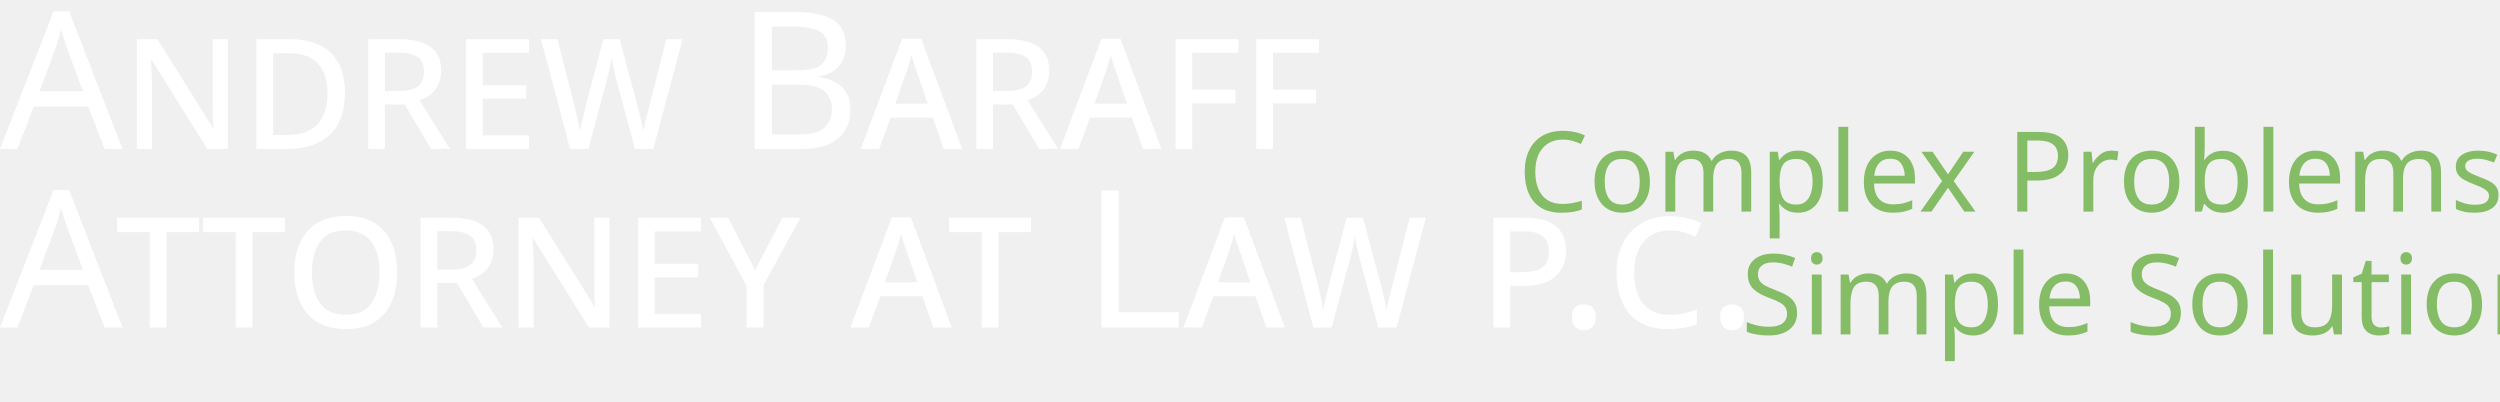
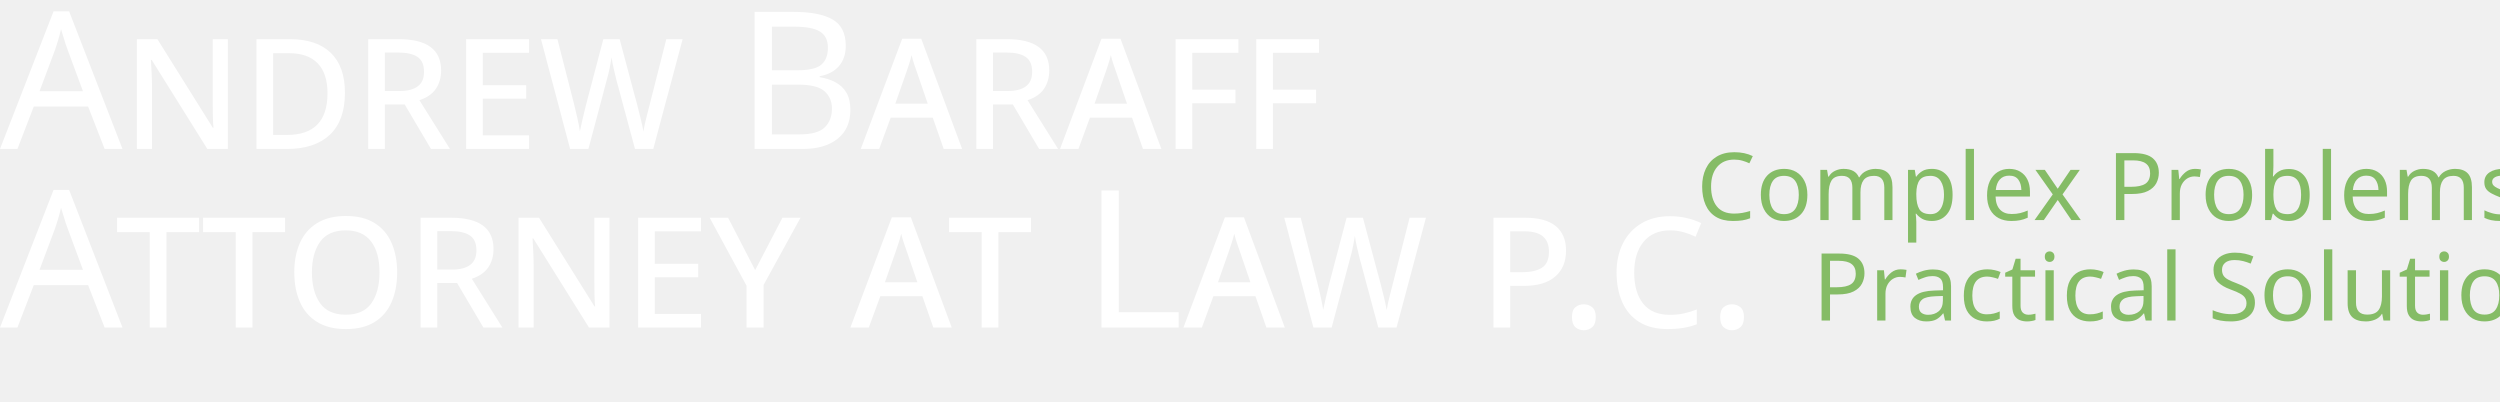
<svg xmlns="http://www.w3.org/2000/svg" width="560" height="90">
  <g>
    <text id="svg_2" xml:space="preserve" text-anchor="start" x="0" y="0" dominant-baseline="hanging" font-family="Calibri" font-variant="small-caps" font-size="43" stroke-width="0" fill="#ffffff" stroke="#ffffff">Andrew Baraff</text>
    <text id="svg_2" xml:space="preserve" text-anchor="start" x="0" y="40px" dominant-baseline="hanging" font-family="Calibri" font-variant="small-caps" font-size="43" stroke-width="0" fill="#ffffff" stroke="#ffffff">Attorney at Law p.c.</text>
  </g>
  <g>
-     <text id="svg_2" xml:space="preserve" text-anchor="start" x="340px" y="28px" dominant-baseline="hanging" font-family="Calibri" font-size="25" stroke-width="0" fill="#85BC66" stroke="#85BC66">Complex Problems</text>
-     <text id="svg_2" xml:space="preserve" text-anchor="start" x="390px" y="55.5px" dominant-baseline="hanging" font-family="Calibri" font-size="25" stroke-width="0" fill="#85BC66" stroke="#85BC66">Simple Solutions</text>
+     <text id="svg_2" xml:space="preserve" text-anchor="start" x="380px" y="33px" dominant-baseline="hanging" font-family="Calibri" font-size="21" stroke-width="0" fill="#85BC66" stroke="#85BC66">Complex Problems</text>
+     <text id="svg_2" xml:space="preserve" text-anchor="start" x="406px" y="55.5px" dominant-baseline="hanging" font-family="Calibri" font-size="21" stroke-width="0" fill="#85BC66" stroke="#85BC66">Practical Solutions</text>
  </g>
</svg>
